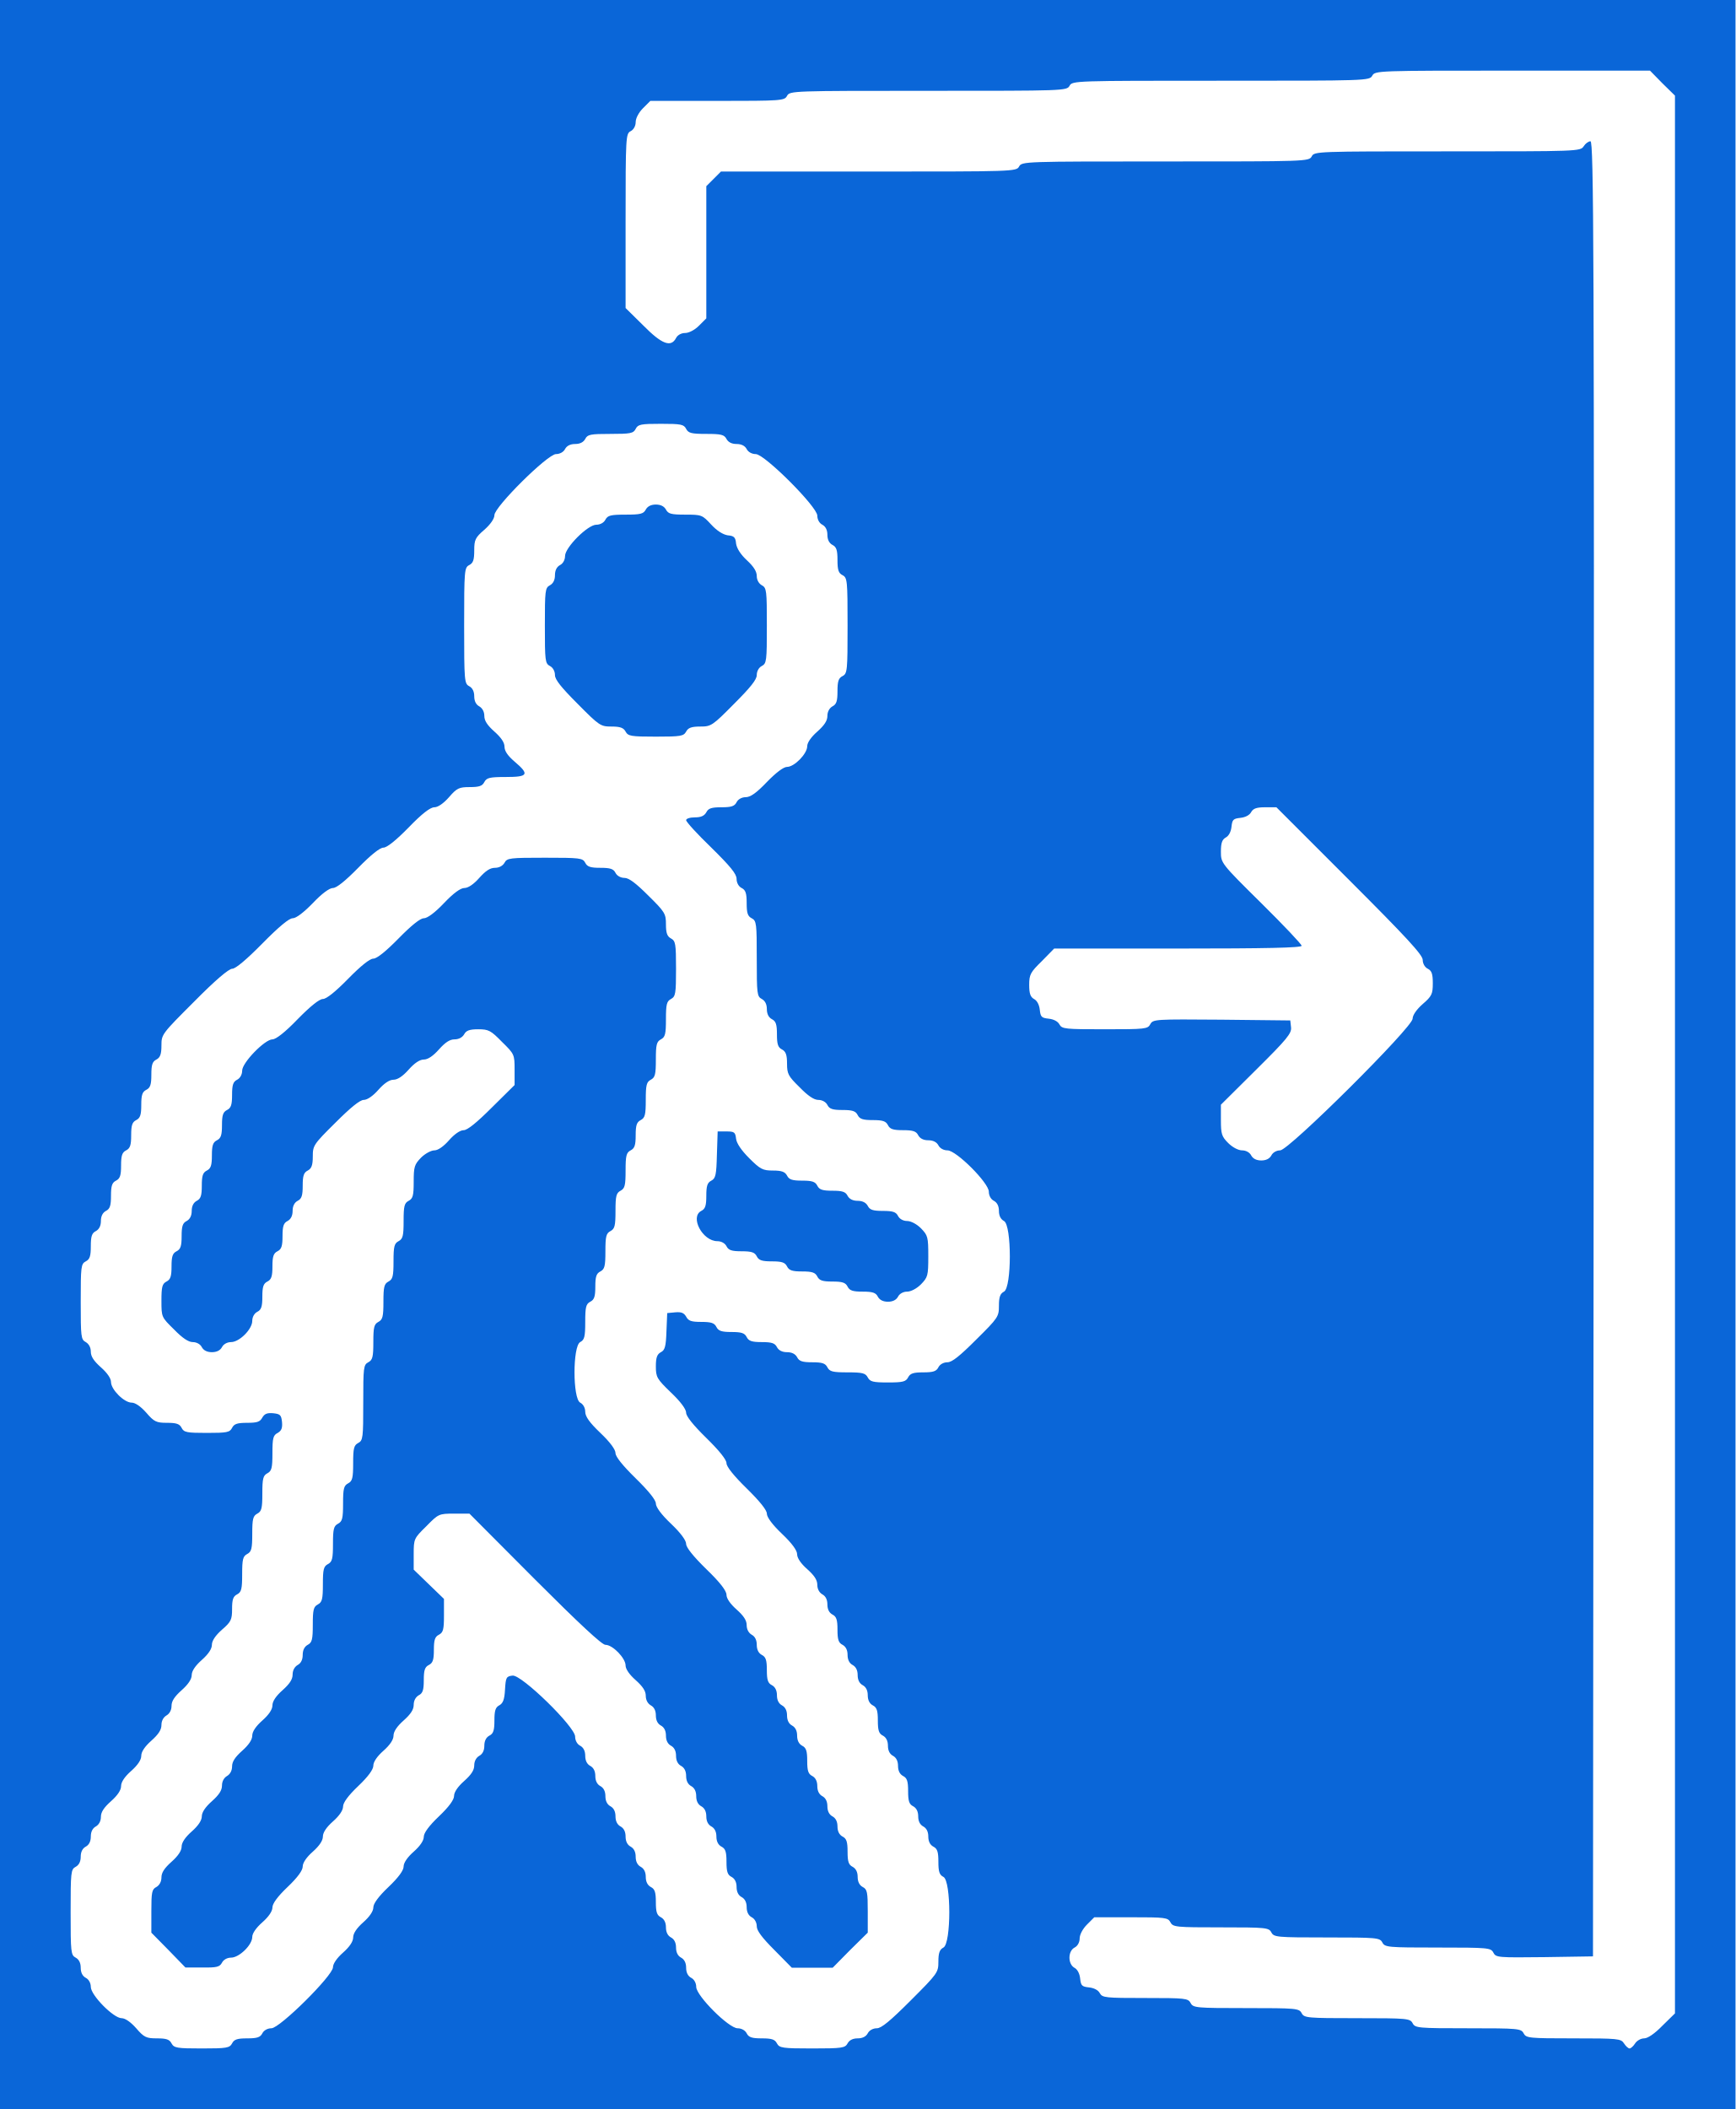
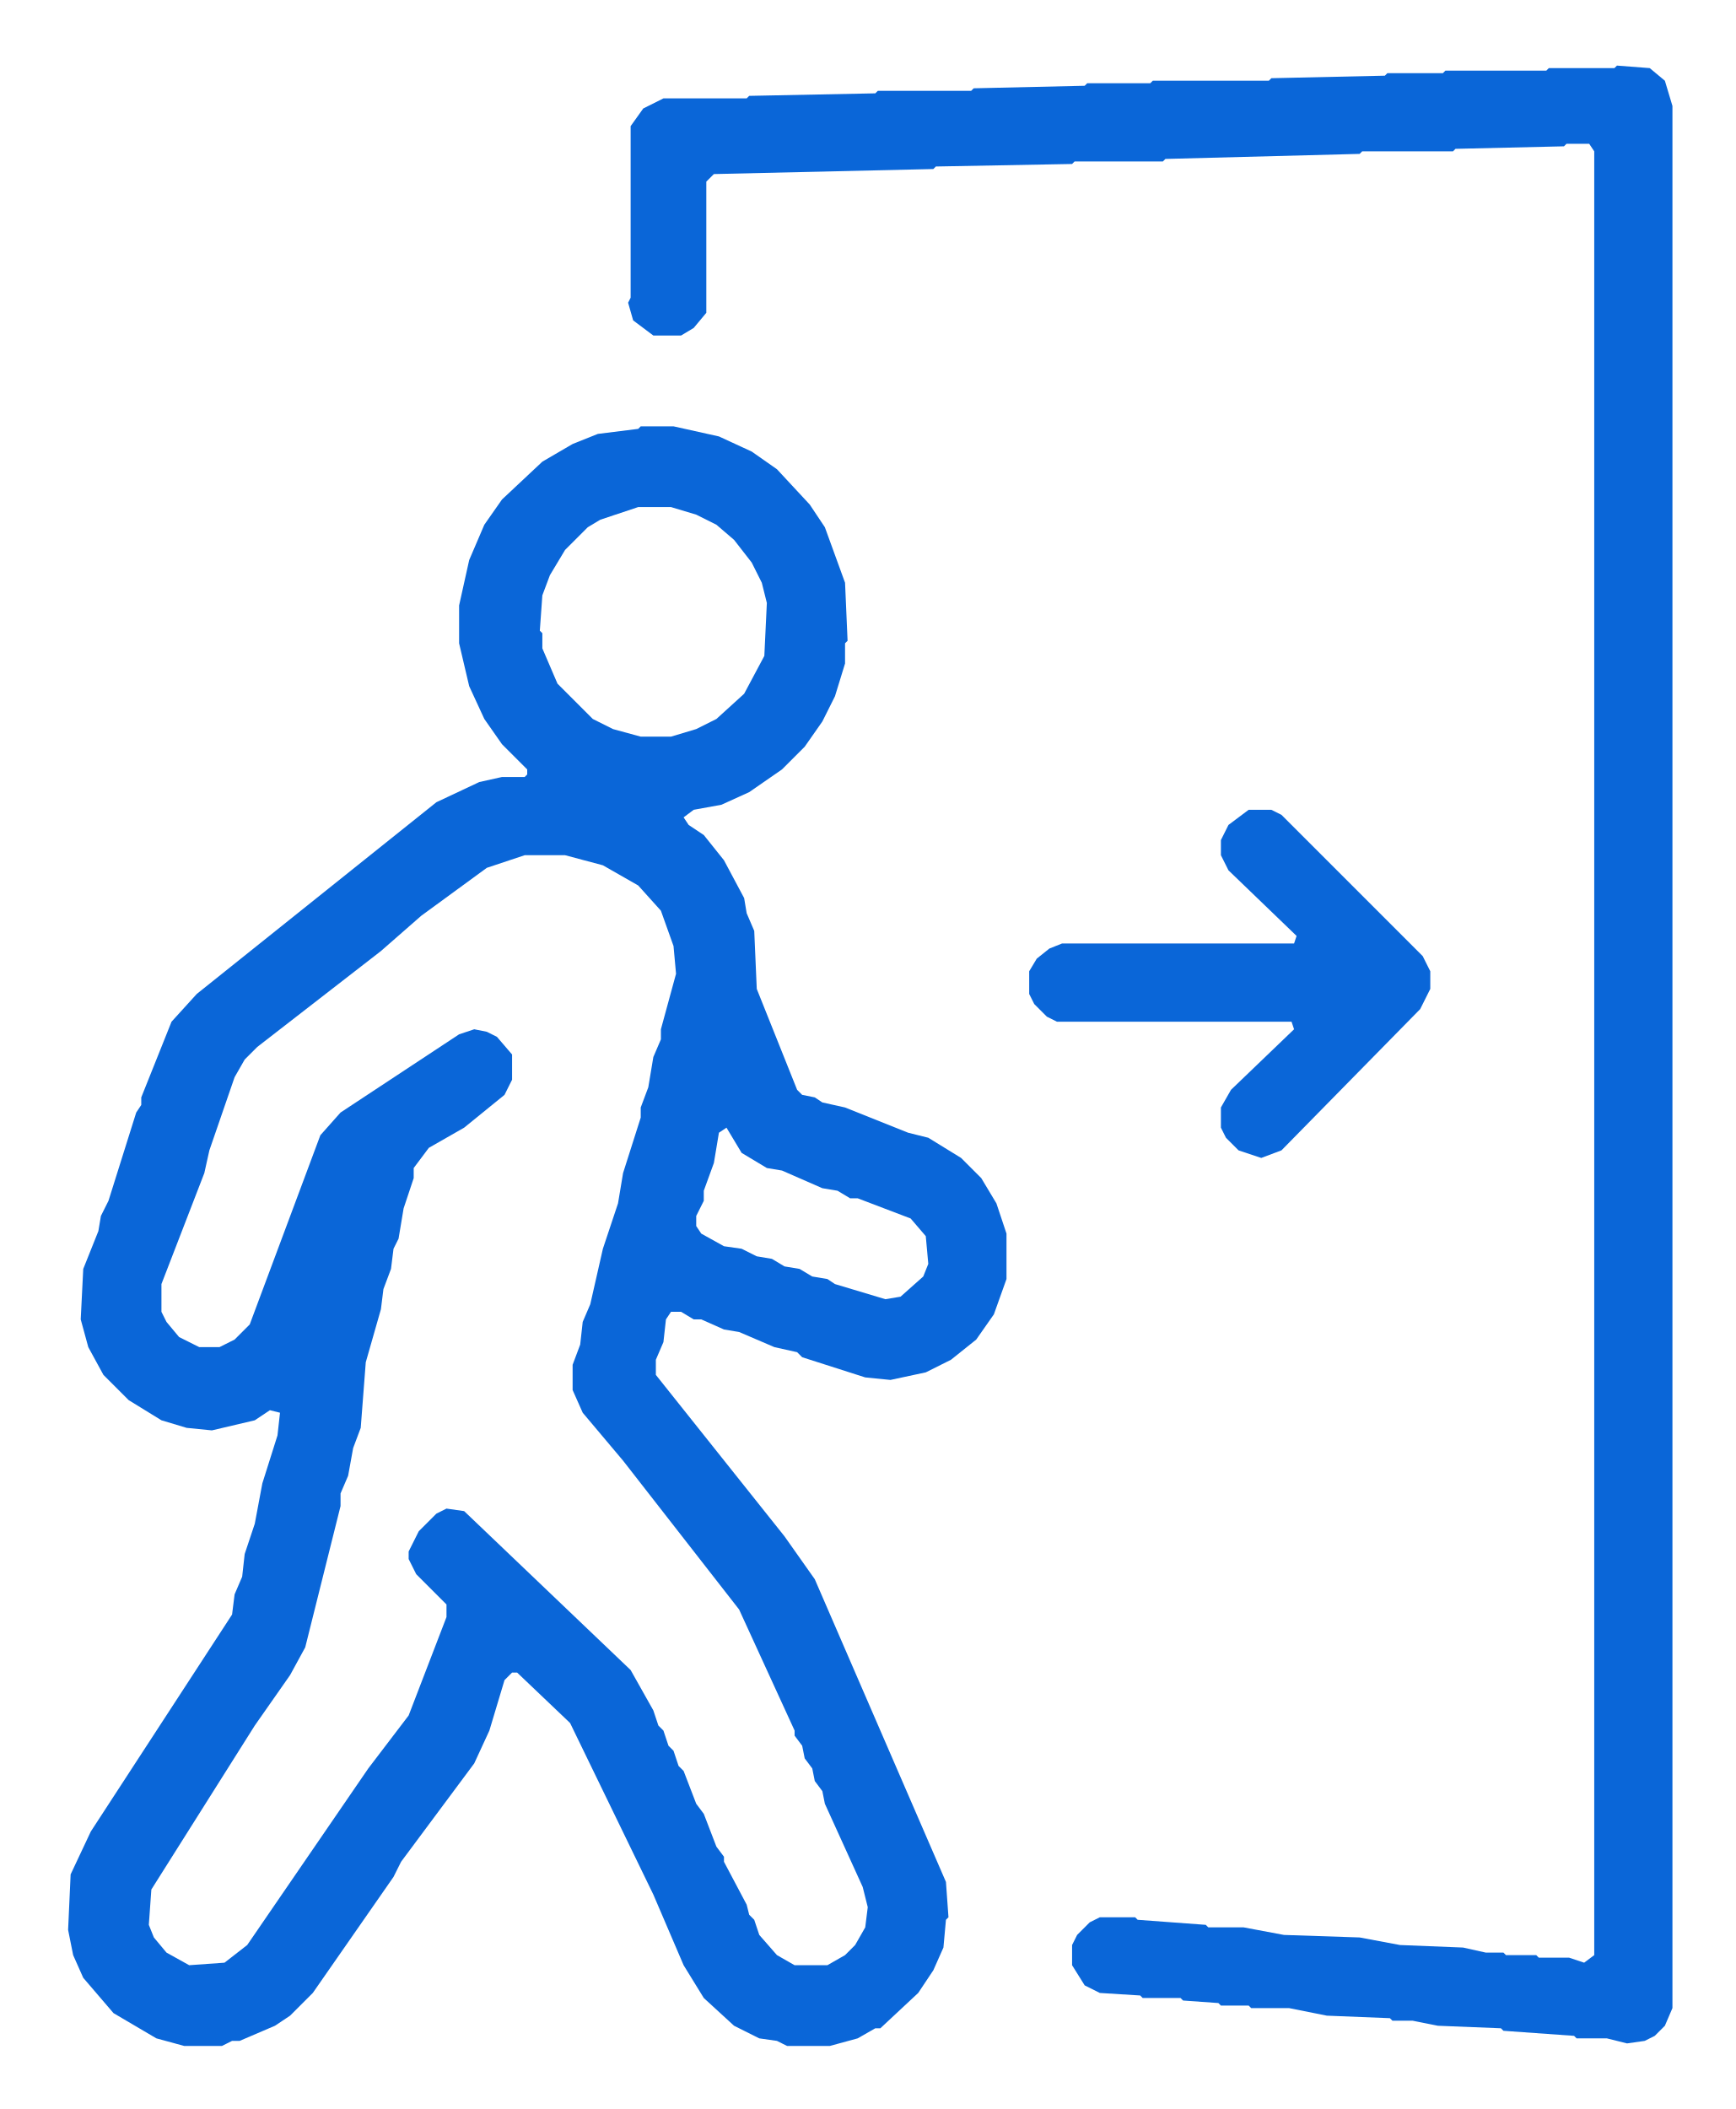
<svg xmlns="http://www.w3.org/2000/svg" viewBox="0 0 688 836">
-   <path fill="#0a66d8" fill-rule="evenodd" d="M0.0 418.0L0.0 0.0L344.0 0.0L688.0 0.0L688.0 418.0L688.0 836.0L344.0 836.0L0.0 836.0L0.0 418.0ZM92.0 810.0C92.8 808.4 94.1 808.0 98.0 808.0C101.9 808.0 103.2 807.6 104.0 806.0C104.6 804.8 106.1 804.0 107.6 804.0C110.9 804.0 132.0 783.1 132.0 779.8C132.0 778.4 133.6 776.1 136.0 774.0C138.6 771.7 140.0 769.6 140.0 768.0C140.0 766.4 141.4 764.3 144.0 762.0C146.5 759.8 148.0 757.6 148.0 756.1C148.0 754.6 150.0 751.8 154.0 748.0C158.0 744.2 160.0 741.4 160.0 739.9C160.0 738.4 161.5 736.2 164.0 734.0C166.5 731.8 168.0 729.6 168.0 728.1C168.0 726.6 170.0 723.8 174.0 720.0C178.0 716.2 180.0 713.4 180.0 711.9C180.0 710.4 181.5 708.2 184.0 706.0C186.8 703.5 188.0 701.7 188.0 699.8C188.0 698.1 188.8 696.7 190.0 696.0C191.3 695.3 192.0 693.9 192.0 692.0C192.0 690.1 192.7 688.7 194.0 688.0C195.6 687.2 196.0 685.9 196.0 682.0C196.0 678.1 196.4 676.8 197.9 676.0C199.4 675.2 200.0 673.7 200.2 669.7C200.5 664.9 200.7 664.5 203.2 664.2C206.8 663.8 228.0 684.5 228.0 688.4C228.0 689.9 228.8 691.4 230.0 692.0C231.3 692.7 232.0 694.1 232.0 696.0C232.0 697.9 232.7 699.3 234.0 700.0C235.3 700.7 236.0 702.1 236.0 704.0C236.0 705.9 236.7 707.3 238.0 708.0C239.3 708.7 240.0 710.1 240.0 712.0C240.0 713.9 240.7 715.3 242.0 716.0C243.3 716.7 244.0 718.1 244.0 720.0C244.0 721.9 244.7 723.3 246.0 724.0C247.3 724.7 248.0 726.1 248.0 728.0C248.0 729.9 248.7 731.3 250.0 732.0C251.3 732.7 252.0 734.1 252.0 736.0C252.0 737.9 252.7 739.3 254.0 740.0C255.3 740.7 256.0 742.1 256.0 744.0C256.0 745.9 256.7 747.3 258.0 748.0C259.6 748.8 260.0 750.1 260.0 754.0C260.0 757.9 260.4 759.2 262.0 760.0C263.3 760.7 264.0 762.1 264.0 764.0C264.0 765.9 264.7 767.3 266.0 768.0C267.3 768.7 268.0 770.1 268.0 772.0C268.0 773.9 268.7 775.3 270.0 776.0C271.3 776.7 272.0 778.1 272.0 780.0C272.0 781.9 272.7 783.3 274.0 784.0C275.2 784.6 276.0 786.1 276.0 787.6C276.0 791.1 288.9 804.0 292.4 804.0C293.9 804.0 295.4 804.8 296.0 806.0C296.8 807.6 298.1 808.0 302.0 808.0C305.9 808.0 307.2 808.4 308.0 810.0C309.0 811.8 310.1 812.0 322.0 812.0C333.9 812.0 335.0 811.8 336.0 810.0C336.7 808.7 338.1 808.0 340.0 808.0C341.9 808.0 343.3 807.3 344.0 806.0C344.6 804.8 346.1 804.0 347.6 804.0C349.4 804.0 352.9 801.1 361.0 793.0C371.7 782.3 372.0 781.9 372.0 777.6C372.0 774.1 372.5 772.8 374.0 772.0C377.1 770.4 377.1 745.6 374.0 744.0C372.4 743.2 372.0 741.9 372.0 738.0C372.0 734.1 371.6 732.8 370.0 732.0C368.7 731.3 368.0 729.9 368.0 728.0C368.0 726.1 367.3 724.7 366.0 724.0C364.7 723.3 364.0 721.9 364.0 720.0C364.0 718.1 363.3 716.7 362.0 716.0C360.4 715.2 360.0 713.9 360.0 710.0C360.0 706.1 359.6 704.8 358.0 704.0C356.7 703.3 356.0 701.9 356.0 700.0C356.0 698.1 355.3 696.7 354.0 696.0C352.7 695.3 352.0 693.9 352.0 692.0C352.0 690.1 351.3 688.7 350.0 688.0C348.4 687.2 348.0 685.9 348.0 682.0C348.0 678.1 347.6 676.8 346.0 676.0C344.7 675.3 344.0 673.9 344.0 672.0C344.0 670.1 343.3 668.7 342.0 668.0C340.7 667.3 340.0 665.9 340.0 664.0C340.0 662.1 339.3 660.7 338.0 660.0C336.7 659.3 336.0 657.9 336.0 656.0C336.0 654.1 335.3 652.7 334.0 652.0C332.4 651.2 332.0 649.9 332.0 646.0C332.0 642.1 331.6 640.8 330.0 640.0C328.7 639.3 328.0 637.9 328.0 636.0C328.0 634.1 327.3 632.7 326.0 632.0C324.8 631.3 324.0 629.9 324.0 628.2C324.0 626.3 322.8 624.5 320.0 622.0C317.5 619.8 316.0 617.6 316.0 616.1C316.0 614.6 314.0 611.8 310.0 608.0C306.2 604.4 304.0 601.4 304.0 600.0C304.0 598.6 301.2 595.1 296.0 590.0C290.9 585.0 288.0 581.4 288.0 580.0C288.0 578.6 285.1 575.0 280.0 570.0C274.8 564.9 272.0 561.4 272.0 560.0C272.0 558.6 269.8 555.6 266.0 552.0C260.4 546.6 260.0 545.9 260.0 541.6C260.0 538.1 260.5 536.8 262.0 536.0C263.6 535.2 264.0 533.7 264.2 527.7L264.5 520.5L267.7 520.2C270.1 520.0 271.1 520.4 272.0 521.9C272.9 523.6 274.0 524.0 278.0 524.0C281.9 524.0 283.2 524.4 284.0 526.0C284.8 527.6 286.1 528.0 290.0 528.0C293.9 528.0 295.2 528.4 296.0 530.0C296.8 531.6 298.1 532.0 302.0 532.0C305.9 532.0 307.2 532.4 308.0 534.0C308.7 535.3 310.1 536.0 312.0 536.0C313.9 536.0 315.3 536.7 316.0 538.0C316.8 539.6 318.1 540.0 322.0 540.0C325.9 540.0 327.2 540.4 328.0 542.0C328.9 543.7 330.1 544.0 336.0 544.0C341.9 544.0 343.1 544.3 344.0 546.0C344.9 547.7 346.1 548.0 352.0 548.0C357.9 548.0 359.1 547.7 360.0 546.0C360.8 544.4 362.1 544.0 366.0 544.0C369.9 544.0 371.2 543.6 372.0 542.0C372.6 540.8 374.1 540.0 375.6 540.0C377.4 540.0 380.5 537.5 387.0 531.0C395.7 522.4 396.0 521.9 396.0 517.6C396.0 514.1 396.5 512.8 398.0 512.0C401.1 510.4 401.1 485.6 398.0 484.0C396.7 483.3 396.0 481.9 396.0 480.0C396.0 478.1 395.3 476.7 394.0 476.0C392.8 475.4 392.0 473.9 392.0 472.4C392.0 468.9 379.1 456.0 375.6 456.0C374.1 456.0 372.6 455.2 372.0 454.0C371.3 452.7 369.9 452.0 368.0 452.0C366.1 452.0 364.7 451.3 364.0 450.0C363.2 448.4 361.9 448.0 358.0 448.0C354.1 448.0 352.8 447.6 352.0 446.0C351.2 444.4 349.9 444.0 346.0 444.0C342.1 444.0 340.8 443.6 340.0 442.0C339.2 440.4 337.9 440.0 334.0 440.0C330.1 440.0 328.8 439.6 328.0 438.0C327.4 436.8 325.9 436.0 324.4 436.0C322.7 436.0 320.3 434.4 317.0 431.0C312.5 426.6 312.0 425.7 312.0 421.6C312.0 418.1 311.5 416.8 310.0 416.0C308.4 415.2 308.0 413.9 308.0 410.0C308.0 406.1 307.6 404.8 306.0 404.0C304.7 403.3 304.0 401.9 304.0 400.0C304.0 398.1 303.3 396.7 302.0 396.0C300.1 395.0 300.0 393.9 300.0 380.0C300.0 366.1 299.9 365.0 298.0 364.0C296.4 363.2 296.0 361.9 296.0 358.0C296.0 354.1 295.6 352.8 294.0 352.0C292.8 351.4 292.0 349.9 292.0 348.4C292.0 346.4 289.5 343.4 282.0 336.0C276.5 330.7 272.0 325.8 272.0 325.1C272.0 324.5 273.5 324.0 275.5 324.0C277.9 324.0 279.2 323.4 280.0 322.0C280.8 320.4 282.1 320.0 286.0 320.0C289.9 320.0 291.2 319.6 292.0 318.0C292.6 316.8 294.1 316.0 295.6 316.0C297.5 316.0 299.9 314.3 304.0 310.0C307.6 306.3 310.6 304.0 312.0 304.0C314.9 304.0 320.0 298.8 320.0 295.8C320.0 294.4 321.5 292.2 324.0 290.0C326.8 287.5 328.0 285.7 328.0 283.8C328.0 282.1 328.8 280.7 330.0 280.0C331.6 279.2 332.0 277.9 332.0 274.0C332.0 270.1 332.4 268.8 334.0 268.0C335.9 267.0 336.0 265.9 336.0 248.0C336.0 230.1 335.9 229.0 334.0 228.0C332.4 227.2 332.0 225.9 332.0 222.0C332.0 218.1 331.6 216.8 330.0 216.0C328.7 215.3 328.0 213.9 328.0 212.0C328.0 210.1 327.3 208.7 326.0 208.0C324.8 207.4 324.0 205.9 324.0 204.4C324.0 200.9 303.1 180.0 299.6 180.0C298.1 180.0 296.6 179.2 296.0 178.0C295.3 176.7 293.9 176.0 292.0 176.0C290.1 176.0 288.7 175.3 288.0 174.0C287.1 172.3 285.9 172.0 280.0 172.0C274.1 172.0 272.9 171.7 272.0 170.0C271.1 168.2 269.9 168.0 262.0 168.0C254.1 168.0 252.9 168.2 252.0 170.0C251.1 171.8 249.9 172.0 242.0 172.0C234.1 172.0 232.9 172.2 232.0 174.0C231.3 175.3 229.9 176.0 228.0 176.0C226.1 176.0 224.7 176.7 224.0 178.0C223.4 179.2 221.9 180.0 220.4 180.0C217.1 180.0 196.0 200.9 196.0 204.2C196.0 205.6 194.4 207.9 192.0 210.0C188.4 213.1 188.0 214.0 188.0 218.2C188.0 221.9 187.6 223.2 186.0 224.0C184.1 225.0 184.0 226.1 184.0 248.0C184.0 269.9 184.1 271.0 186.0 272.0C187.3 272.7 188.0 274.1 188.0 276.0C188.0 277.9 188.7 279.3 190.0 280.0C191.2 280.7 192.0 282.1 192.0 283.8C192.0 285.7 193.2 287.5 196.0 290.0C198.6 292.3 200.0 294.3 200.0 296.0C200.0 297.7 201.3 299.6 204.0 301.9C210.0 307.0 209.4 308.0 200.5 308.0C194.1 308.0 192.9 308.3 192.0 310.0C191.2 311.6 189.9 312.0 186.2 312.0C182.0 312.0 181.1 312.4 178.0 316.0C175.8 318.5 173.6 320.0 172.2 320.0C170.6 320.0 167.3 322.5 162.0 328.0C157.0 333.1 153.4 336.0 152.0 336.0C150.6 336.0 147.0 338.9 142.0 344.0C136.9 349.2 133.4 352.0 132.0 352.0C130.6 352.0 127.6 354.2 124.0 358.0C120.4 361.7 117.4 364.0 116.0 364.0C114.6 364.0 110.5 367.4 104.0 374.0C97.8 380.3 93.4 384.0 92.1 384.0C90.7 384.0 85.3 388.6 77.0 397.0C64.2 409.8 64.0 410.0 64.0 414.4C64.0 417.9 63.5 419.2 62.0 420.0C60.4 420.8 60.0 422.1 60.0 426.0C60.0 429.9 59.6 431.2 58.0 432.0C56.4 432.8 56.0 434.1 56.0 438.0C56.0 441.9 55.6 443.2 54.0 444.0C52.4 444.8 52.0 446.1 52.0 450.0C52.0 453.9 51.6 455.2 50.0 456.0C48.4 456.8 48.0 458.1 48.0 462.0C48.0 465.9 47.6 467.2 46.0 468.0C44.4 468.8 44.0 470.1 44.0 474.0C44.0 477.9 43.6 479.2 42.0 480.0C40.7 480.7 40.0 482.1 40.0 484.0C40.0 485.9 39.3 487.3 38.0 488.0C36.4 488.8 36.0 490.1 36.0 494.0C36.0 497.9 35.6 499.2 34.0 500.0C32.1 501.0 32.0 502.1 32.0 516.0C32.0 529.9 32.1 531.0 34.0 532.0C35.2 532.7 36.0 534.1 36.0 535.8C36.0 537.7 37.2 539.5 40.0 542.0C42.5 544.2 44.0 546.4 44.0 547.8C44.0 550.8 49.2 556.0 52.2 556.0C53.6 556.0 55.8 557.5 58.0 560.0C61.1 563.6 62.0 564.0 66.2 564.0C69.9 564.0 71.2 564.4 72.0 566.0C72.9 567.8 74.1 568.0 82.0 568.0C89.9 568.0 91.1 567.8 92.0 566.0C92.8 564.4 94.1 564.0 98.0 564.0C102.0 564.0 103.1 563.6 104.0 561.9C104.9 560.4 105.9 560.0 108.3 560.2C111.1 560.5 111.5 560.9 111.8 563.7C112.0 566.1 111.6 567.1 110.1 568.0C108.3 568.9 108.0 570.0 108.0 576.0C108.0 581.9 107.7 583.1 106.0 584.0C104.3 584.9 104.0 586.1 104.0 592.0C104.0 597.9 103.7 599.1 102.0 600.0C100.3 600.9 100.0 602.1 100.0 608.0C100.0 613.9 99.7 615.1 98.0 616.0C96.3 616.9 96.0 618.1 96.0 624.0C96.0 629.9 95.7 631.1 94.0 632.0C92.4 632.8 92.0 634.1 92.0 637.8C92.0 642.0 91.6 642.9 88.0 646.0C85.4 648.3 84.0 650.4 84.0 652.0C84.0 653.6 82.6 655.7 80.0 658.0C77.4 660.3 76.0 662.4 76.0 664.0C76.0 665.6 74.6 667.7 72.0 670.0C69.2 672.5 68.0 674.3 68.0 676.2C68.0 677.9 67.2 679.3 66.0 680.0C64.8 680.7 64.0 682.1 64.0 683.8C64.0 685.7 62.8 687.5 60.0 690.0C57.4 692.3 56.0 694.4 56.0 696.0C56.0 697.6 54.6 699.7 52.0 702.0C49.4 704.3 48.0 706.4 48.0 708.0C48.0 709.6 46.6 711.7 44.0 714.0C41.2 716.5 40.0 718.3 40.0 720.2C40.0 721.9 39.2 723.3 38.0 724.0C36.7 724.7 36.0 726.1 36.0 728.0C36.0 729.9 35.3 731.3 34.0 732.0C32.7 732.7 32.0 734.1 32.0 736.0C32.0 737.9 31.3 739.3 30.0 740.0C28.1 741.0 28.0 742.1 28.0 758.0C28.0 773.9 28.1 775.0 30.0 776.0C31.3 776.7 32.0 778.1 32.0 780.0C32.0 781.9 32.7 783.3 34.0 784.0C35.2 784.6 36.0 786.1 36.0 787.6C36.0 790.9 45.0 800.0 48.2 800.0C49.6 800.0 51.8 801.5 54.0 804.0C57.1 807.6 58.0 808.0 62.2 808.0C65.9 808.0 67.2 808.4 68.0 810.0C69.0 811.8 70.1 812.0 80.0 812.0C89.9 812.0 91.0 811.8 92.0 810.0ZM648.2 810.0C648.9 808.9 650.5 808.0 651.8 808.0C653.2 808.0 656.0 806.1 659.0 803.0L664.0 798.1L664.0 418.0L664.0 37.9L659.0 33.0L654.1 28.0L599.6 28.0C546.1 28.0 545.1 28.0 544.0 30.0C542.9 32.0 541.9 32.0 484.0 32.0C426.1 32.0 425.1 32.0 424.0 34.0C422.9 36.0 421.9 36.0 368.0 36.0C314.1 36.0 313.1 36.0 312.0 38.0C311.0 39.9 309.9 40.0 284.4 40.0L257.8 40.0L254.9 42.9C253.2 44.6 252.0 46.9 252.0 48.4C252.0 49.9 251.2 51.4 250.0 52.0C248.1 53.0 248.0 54.1 248.0 87.6L248.0 122.1L255.0 129.0C262.4 136.5 266.0 137.8 268.0 134.0C268.6 132.8 270.1 132.0 271.6 132.0C273.1 132.0 275.4 130.8 277.1 129.1L280.0 126.2L280.0 100.0L280.0 73.8L282.9 70.9L285.8 68.0L344.4 68.0C401.9 68.0 402.9 68.0 404.0 66.0C405.1 64.0 406.1 64.0 462.0 64.0C517.9 64.0 518.9 64.0 520.0 62.0C521.0 60.0 522.1 60.0 573.8 60.0C625.4 60.0 626.5 60.0 627.8 58.0C628.5 56.9 629.7 56.0 630.5 56.0C631.8 56.0 632.0 97.3 631.8 415.8L631.5 775.5L612.3 775.8C593.9 776.0 593.0 776.0 592.0 774.0C591.0 772.1 590.0 772.0 570.0 772.0C550.1 772.0 549.0 771.9 548.0 770.0C547.0 768.1 545.9 768.0 526.0 768.0C506.1 768.0 505.0 767.9 504.0 766.0C503.0 764.1 501.9 764.0 484.0 764.0C466.1 764.0 465.0 763.9 464.0 762.0C463.0 760.1 461.9 760.0 448.4 760.0L433.8 760.0L430.9 762.9C429.2 764.6 428.0 766.9 428.0 768.4C428.0 769.9 427.2 771.4 426.0 772.0C423.3 773.4 423.3 778.5 425.9 780.0C427.1 780.6 428.0 782.3 428.2 784.3C428.5 787.1 428.9 787.5 431.7 787.8C433.7 788.0 435.4 788.9 436.0 790.1C437.0 791.9 438.3 792.0 454.0 792.0C469.9 792.0 471.0 792.1 472.0 794.0C473.0 795.9 474.1 796.0 494.0 796.0C513.9 796.0 515.0 796.1 516.0 798.0C517.0 799.9 518.1 800.0 538.0 800.0C557.9 800.0 559.0 800.1 560.0 802.0C561.0 803.9 562.1 804.0 582.0 804.0C601.9 804.0 603.0 804.1 604.0 806.0C605.0 807.9 606.1 808.0 623.8 808.0C641.4 808.0 642.6 808.1 643.8 810.0C644.5 811.1 645.5 812.0 646.0 812.0C646.5 812.0 647.5 811.1 648.2 810.0ZM66.8 773.0L60.0 766.1L60.0 757.6C60.0 750.1 60.2 748.9 62.0 748.0C63.2 747.3 64.0 745.9 64.0 744.2C64.0 742.3 65.2 740.5 68.0 738.0C70.6 735.7 72.0 733.6 72.0 732.0C72.0 730.4 73.4 728.3 76.0 726.0C78.6 723.7 80.0 721.6 80.0 720.0C80.0 718.4 81.4 716.3 84.0 714.0C86.8 711.5 88.0 709.7 88.0 707.8C88.0 706.1 88.8 704.7 90.0 704.0C91.2 703.3 92.0 701.9 92.0 700.2C92.0 698.3 93.2 696.5 96.0 694.0C98.6 691.7 100.0 689.6 100.0 688.0C100.0 686.4 101.4 684.3 104.0 682.0C106.6 679.7 108.0 677.6 108.0 676.0C108.0 674.4 109.4 672.3 112.0 670.0C114.8 667.5 116.0 665.7 116.0 663.8C116.0 662.1 116.8 660.7 118.0 660.0C119.3 659.3 120.0 657.9 120.0 656.0C120.0 654.1 120.7 652.7 122.0 652.0C123.7 651.1 124.0 649.9 124.0 644.0C124.0 638.1 124.3 636.9 126.0 636.0C127.7 635.1 128.0 633.9 128.0 628.0C128.0 622.1 128.3 620.9 130.0 620.0C131.7 619.1 132.0 617.9 132.0 612.0C132.0 606.1 132.3 604.9 134.0 604.0C135.7 603.1 136.0 601.9 136.0 596.0C136.0 590.1 136.3 588.9 138.0 588.0C139.7 587.1 140.0 585.9 140.0 580.0C140.0 574.1 140.3 572.9 142.0 572.0C143.9 571.0 144.0 569.9 144.0 556.0C144.0 542.1 144.1 541.0 146.0 540.0C147.7 539.1 148.0 537.9 148.0 532.0C148.0 526.1 148.3 524.9 150.0 524.0C151.7 523.1 152.0 521.9 152.0 516.0C152.0 510.1 152.3 508.9 154.0 508.0C155.7 507.1 156.0 505.9 156.0 500.0C156.0 494.1 156.3 492.9 158.0 492.0C159.7 491.1 160.0 489.9 160.0 484.0C160.0 478.1 160.3 476.9 162.0 476.0C163.7 475.1 164.0 473.9 164.0 468.4C164.0 462.5 164.3 461.6 166.9 458.9C168.5 457.3 170.9 456.0 172.2 456.0C173.6 456.0 175.8 454.5 178.0 452.0C180.1 449.6 182.4 448.0 183.8 448.0C185.3 448.0 189.0 445.0 195.0 439.0L204.0 430.1L204.0 424.0C204.0 418.0 203.9 417.8 199.0 413.0C194.6 408.5 193.7 408.0 189.6 408.0C186.1 408.0 184.8 408.5 184.0 410.0C183.3 411.2 181.9 412.0 180.2 412.0C178.3 412.0 176.5 413.2 174.0 416.0C171.7 418.6 169.6 420.0 168.0 420.0C166.4 420.0 164.3 421.4 162.0 424.0C159.7 426.6 157.6 428.0 156.0 428.0C154.4 428.0 152.3 429.4 150.0 432.0C147.9 434.4 145.6 436.0 144.2 436.0C142.7 436.0 139.0 439.0 133.0 445.0C124.3 453.6 124.0 454.1 124.0 458.4C124.0 461.9 123.5 463.2 122.0 464.0C120.4 464.8 120.0 466.1 120.0 470.0C120.0 473.9 119.6 475.2 118.0 476.0C116.7 476.7 116.0 478.1 116.0 480.0C116.0 481.9 115.3 483.3 114.0 484.0C112.4 484.8 112.0 486.1 112.0 490.0C112.0 493.9 111.6 495.2 110.0 496.0C108.4 496.8 108.0 498.1 108.0 502.0C108.0 505.9 107.6 507.2 106.0 508.0C104.4 508.8 104.0 510.1 104.0 514.0C104.0 517.9 103.6 519.2 102.0 520.0C100.8 520.6 100.0 522.1 100.0 523.6C100.0 526.9 94.9 532.0 91.6 532.0C90.1 532.0 88.6 532.8 88.0 534.0C87.3 535.3 85.9 536.0 84.0 536.0C82.1 536.0 80.7 535.3 80.0 534.0C79.4 532.8 77.9 532.0 76.4 532.0C74.7 532.0 72.3 530.4 69.0 527.0C64.0 522.1 64.0 522.1 64.0 515.6C64.0 510.1 64.3 508.9 66.0 508.0C67.6 507.2 68.0 505.9 68.0 502.0C68.0 498.1 68.4 496.8 70.0 496.0C71.6 495.2 72.0 493.9 72.0 490.0C72.0 486.1 72.4 484.8 74.0 484.0C75.3 483.3 76.0 481.9 76.0 480.0C76.0 478.1 76.7 476.7 78.0 476.0C79.6 475.2 80.0 473.9 80.0 470.0C80.0 466.1 80.4 464.8 82.0 464.0C83.6 463.2 84.0 461.9 84.0 458.0C84.0 454.1 84.4 452.8 86.0 452.0C87.6 451.2 88.0 449.9 88.0 446.0C88.0 442.1 88.4 440.8 90.0 440.0C91.6 439.2 92.0 437.9 92.0 434.0C92.0 430.1 92.4 428.8 94.0 428.0C95.2 427.4 96.0 425.9 96.0 424.4C96.0 421.2 105.0 412.0 108.0 412.0C109.4 412.0 113.1 409.1 118.0 404.0C123.0 398.9 126.6 396.0 128.0 396.0C129.4 396.0 133.0 393.1 138.0 388.0C143.0 382.9 146.6 380.0 148.0 380.0C149.4 380.0 153.0 377.1 158.0 372.0C163.1 366.8 166.6 364.0 168.0 364.0C169.4 364.0 172.4 361.8 176.0 358.0C179.8 354.0 182.6 352.0 184.1 352.0C185.6 352.0 187.8 350.5 190.0 348.0C192.5 345.2 194.3 344.0 196.2 344.0C197.9 344.0 199.3 343.2 200.0 342.0C201.0 340.1 202.1 340.0 216.0 340.0C229.9 340.0 231.0 340.1 232.0 342.0C232.8 343.6 234.1 344.0 238.0 344.0C241.9 344.0 243.2 344.4 244.0 346.0C244.6 347.2 246.1 348.0 247.6 348.0C249.3 348.0 252.1 350.1 257.0 355.0C263.6 361.5 264.0 362.2 264.0 366.4C264.0 369.9 264.5 371.2 266.0 372.0C267.8 373.0 268.0 374.1 268.0 384.0C268.0 393.9 267.8 395.0 266.0 396.0C264.3 396.9 264.0 398.1 264.0 404.0C264.0 409.9 263.7 411.1 262.0 412.0C260.3 412.9 260.0 414.1 260.0 420.0C260.0 425.9 259.7 427.1 258.0 428.0C256.3 428.9 256.0 430.1 256.0 436.0C256.0 441.9 255.7 443.1 254.0 444.0C252.4 444.8 252.0 446.1 252.0 450.0C252.0 453.9 251.6 455.2 250.0 456.0C248.3 456.9 248.0 458.1 248.0 464.0C248.0 469.9 247.7 471.1 246.0 472.0C244.3 472.9 244.0 474.1 244.0 480.0C244.0 485.9 243.7 487.1 242.0 488.0C240.3 488.9 240.0 490.1 240.0 496.0C240.0 501.9 239.7 503.1 238.0 504.0C236.4 504.8 236.0 506.1 236.0 510.0C236.0 513.9 235.6 515.2 234.0 516.0C232.3 516.9 232.0 518.1 232.0 524.0C232.0 529.9 231.7 531.1 230.0 532.0C227.0 533.6 227.0 554.4 230.0 556.0C231.2 556.6 232.0 558.1 232.0 559.6C232.0 561.5 233.7 563.9 238.0 568.0C241.8 571.6 244.0 574.6 244.0 576.0C244.0 577.4 246.8 580.9 252.0 586.0C257.2 591.1 260.0 594.6 260.0 596.0C260.0 597.4 262.2 600.4 266.0 604.0C269.8 607.6 272.0 610.6 272.0 612.0C272.0 613.4 274.8 616.9 280.0 622.0C285.5 627.3 288.0 630.6 288.0 632.2C288.0 633.6 289.5 635.8 292.0 638.0C294.8 640.5 296.0 642.3 296.0 644.2C296.0 645.9 296.8 647.3 298.0 648.0C299.3 648.7 300.0 650.1 300.0 652.0C300.0 653.9 300.7 655.3 302.0 656.0C303.6 656.8 304.0 658.1 304.0 662.0C304.0 665.9 304.4 667.2 306.0 668.0C307.3 668.7 308.0 670.1 308.0 672.0C308.0 673.9 308.7 675.3 310.0 676.0C311.3 676.7 312.0 678.1 312.0 680.0C312.0 681.9 312.7 683.3 314.0 684.0C315.3 684.7 316.0 686.1 316.0 688.0C316.0 689.9 316.7 691.3 318.0 692.0C319.6 692.8 320.0 694.1 320.0 698.0C320.0 701.9 320.4 703.2 322.0 704.0C323.3 704.7 324.0 706.1 324.0 708.0C324.0 709.9 324.7 711.3 326.0 712.0C327.3 712.7 328.0 714.1 328.0 716.0C328.0 717.9 328.7 719.3 330.0 720.0C331.3 720.7 332.0 722.1 332.0 724.0C332.0 725.9 332.7 727.3 334.0 728.0C335.6 728.8 336.0 730.1 336.0 734.0C336.0 737.9 336.4 739.2 338.0 740.0C339.3 740.7 340.0 742.1 340.0 744.0C340.0 745.9 340.7 747.3 342.0 748.0C343.8 748.9 344.0 750.1 344.0 757.6L344.0 766.1L337.0 773.0L330.1 780.0L322.0 780.0L313.9 780.0L307.0 773.0C302.1 768.1 300.0 765.3 300.0 763.6C300.0 762.1 299.2 760.6 298.0 760.0C296.7 759.3 296.0 757.9 296.0 756.0C296.0 754.1 295.3 752.7 294.0 752.0C292.7 751.3 292.0 749.9 292.0 748.0C292.0 746.1 291.3 744.7 290.0 744.0C288.4 743.2 288.0 741.9 288.0 738.0C288.0 734.1 287.6 732.8 286.0 732.0C284.7 731.3 284.0 729.9 284.0 728.0C284.0 726.1 283.3 724.7 282.0 724.0C280.7 723.3 280.0 721.9 280.0 720.0C280.0 718.1 279.3 716.7 278.0 716.0C276.7 715.3 276.0 713.9 276.0 712.0C276.0 710.1 275.3 708.7 274.0 708.0C272.7 707.3 272.0 705.9 272.0 704.0C272.0 702.1 271.3 700.7 270.0 700.0C268.7 699.3 268.0 697.9 268.0 696.0C268.0 694.1 267.3 692.7 266.0 692.0C264.7 691.3 264.0 689.9 264.0 688.0C264.0 686.1 263.3 684.7 262.0 684.0C260.7 683.3 260.0 681.9 260.0 680.0C260.0 678.1 259.3 676.7 258.0 676.0C256.8 675.3 256.0 673.9 256.0 672.2C256.0 670.3 254.8 668.5 252.0 666.0C249.5 663.8 248.0 661.6 248.0 660.2C248.0 657.3 242.9 652.0 240.0 652.0C238.6 652.0 229.5 643.5 212.0 626.0L186.1 600.0L180.0 600.0C174.0 600.0 173.8 600.1 169.0 605.0C164.1 609.8 164.0 610.0 164.0 616.1L164.0 622.2L170.0 628.0L176.0 633.8L176.0 640.4C176.0 645.9 175.7 647.1 174.0 648.0C172.4 648.8 172.0 650.1 172.0 654.0C172.0 657.9 171.6 659.2 170.0 660.0C168.4 660.8 168.0 662.1 168.0 666.0C168.0 669.9 167.6 671.2 166.0 672.0C164.8 672.7 164.0 674.1 164.0 675.8C164.0 677.7 162.8 679.5 160.0 682.0C157.4 684.3 156.0 686.4 156.0 688.0C156.0 689.6 154.6 691.7 152.0 694.0C149.5 696.2 148.0 698.4 148.0 699.9C148.0 701.4 146.0 704.2 142.0 708.0C138.0 711.8 136.0 714.6 136.0 716.1C136.0 717.6 134.5 719.8 132.0 722.0C129.4 724.3 128.0 726.4 128.0 728.0C128.0 729.6 126.6 731.7 124.0 734.0C121.5 736.2 120.0 738.4 120.0 739.9C120.0 741.4 118.0 744.2 114.0 748.0C110.0 751.8 108.0 754.6 108.0 756.1C108.0 757.6 106.5 759.8 104.0 762.0C101.5 764.2 100.0 766.4 100.0 767.8C100.0 771.0 94.8 776.0 91.6 776.0C90.1 776.0 88.6 776.8 88.0 778.0C87.1 779.7 85.9 780.0 80.2 779.9L73.5 779.9L66.8 773.0ZM348.0 514.0C347.2 512.4 345.9 512.0 342.0 512.0C338.1 512.0 336.8 511.6 336.0 510.0C335.2 508.4 333.9 508.0 330.0 508.0C326.1 508.0 324.8 507.6 324.0 506.0C323.2 504.4 321.9 504.0 318.0 504.0C314.1 504.0 312.8 503.6 312.0 502.0C311.2 500.4 309.9 500.0 306.0 500.0C302.1 500.0 300.8 499.6 300.0 498.0C299.2 496.4 297.9 496.0 294.0 496.0C290.1 496.0 288.8 495.6 288.0 494.0C287.4 492.8 285.9 492.0 284.4 492.0C278.5 492.0 273.4 482.4 278.0 480.0C279.6 479.2 280.0 477.9 280.0 474.0C280.0 470.1 280.4 468.8 282.0 468.0C283.7 467.1 284.0 465.7 284.2 457.7L284.5 448.5L288.0 448.5C291.1 448.5 291.5 448.8 291.8 451.4C292.0 453.2 293.9 456.0 297.0 459.1C301.4 463.5 302.4 464.0 306.4 464.0C309.9 464.0 311.2 464.5 312.0 466.0C312.8 467.6 314.1 468.0 318.0 468.0C321.9 468.0 323.2 468.4 324.0 470.0C324.8 471.6 326.1 472.0 330.0 472.0C333.9 472.0 335.2 472.4 336.0 474.0C336.7 475.3 338.1 476.0 340.0 476.0C341.9 476.0 343.3 476.7 344.0 478.0C344.8 479.6 346.1 480.0 350.0 480.0C353.9 480.0 355.2 480.4 356.0 482.0C356.6 483.2 358.1 484.0 359.6 484.0C361.1 484.0 363.4 485.2 365.1 486.9C367.8 489.7 368.0 490.3 368.0 498.0C368.0 505.7 367.8 506.3 365.1 509.1C363.4 510.8 361.1 512.0 359.6 512.0C358.1 512.0 356.6 512.8 356.0 514.0C355.3 515.3 353.9 516.0 352.0 516.0C350.1 516.0 348.7 515.3 348.0 514.0ZM504.0 458.0C504.6 456.8 506.1 456.0 507.5 456.0C510.9 456.0 560.0 407.2 560.0 403.8C560.0 402.4 561.6 400.1 564.0 398.0C567.6 394.9 568.0 394.0 568.0 389.8C568.0 386.1 567.6 384.8 566.0 384.0C564.8 383.4 564.0 381.9 564.0 380.5C564.0 378.5 557.4 371.4 535.0 349.0L506.0 320.0L501.5 320.0C498.1 320.0 496.8 320.5 496.0 321.9C495.4 323.1 493.7 324.0 491.7 324.2C488.9 324.5 488.5 324.9 488.2 327.7C488.0 329.7 487.1 331.4 485.9 332.0C484.5 332.8 484.0 334.1 484.0 337.6C484.0 342.1 484.0 342.2 500.0 358.0C508.8 366.7 516.0 374.3 516.0 374.9C516.0 375.7 501.9 376.0 467.0 376.0L417.9 376.0L413.0 381.0C408.5 385.4 408.0 386.3 408.0 390.4C408.0 393.9 408.5 395.2 409.9 396.0C411.1 396.6 412.0 398.3 412.2 400.3C412.5 403.1 412.9 403.5 415.7 403.8C417.7 404.0 419.4 404.9 420.0 406.1C421.0 407.9 422.3 408.0 438.0 408.0C454.0 408.0 455.0 407.9 456.0 406.0C457.1 404.0 457.9 404.0 484.3 404.2L511.5 404.5L511.8 407.2C512.1 409.6 510.2 411.9 498.1 423.9L484.0 437.9L484.0 444.0C484.0 449.5 484.3 450.5 486.9 453.1C488.6 454.8 490.9 456.0 492.4 456.0C493.9 456.0 495.4 456.8 496.0 458.0C496.7 459.3 498.1 460.0 500.0 460.0C501.9 460.0 503.3 459.3 504.0 458.0ZM248.0 290.0C247.2 288.5 245.9 288.0 242.4 288.0C238.1 288.0 237.6 287.7 229.0 279.0C222.5 272.5 220.0 269.4 220.0 267.6C220.0 266.1 219.2 264.6 218.0 264.0C216.1 263.0 216.0 261.9 216.0 248.0C216.0 234.1 216.1 233.0 218.0 232.0C219.3 231.3 220.0 229.9 220.0 228.0C220.0 226.1 220.7 224.7 222.0 224.0C223.2 223.4 224.0 221.9 224.0 220.4C224.0 217.0 233.0 208.0 236.4 208.0C237.9 208.0 239.4 207.2 240.0 206.0C240.9 204.3 242.1 204.0 248.0 204.0C253.9 204.0 255.1 203.7 256.0 202.0C256.7 200.7 258.1 200.0 260.0 200.0C261.9 200.0 263.3 200.7 264.0 202.0C264.9 203.7 266.1 204.0 271.7 204.0C278.1 204.0 278.4 204.1 281.9 207.9C284.2 210.4 286.6 211.9 288.5 212.2C291.0 212.4 291.6 213.0 291.8 215.5C292.1 217.4 293.6 219.8 296.1 222.1C298.7 224.5 300.0 226.5 300.0 228.3C300.0 229.9 300.8 231.3 302.0 232.0C303.9 233.0 304.0 234.1 304.0 248.0C304.0 261.9 303.9 263.0 302.0 264.0C300.8 264.6 300.0 266.1 300.0 267.6C300.0 269.4 297.5 272.5 291.0 279.0C282.4 287.7 281.9 288.0 277.6 288.0C274.1 288.0 272.8 288.5 272.0 290.0C271.0 291.8 269.9 292.0 260.0 292.0C250.1 292.0 249.0 291.8 248.0 290.0Z" />
+   <path fill="#0a66d8" fill-rule="evenodd" d="M495 321L487 327L484 333L484 339L487 345L514 371L513 374L421 374L416 376L411 380L408 385L408 394L410 398L415 403L419 405L512 405L513 408L488 432L484 439L484 447L486 451L491 456L500 459L508 456L563 400L567 392L567 385L564 379L508 323L504 321ZM285 173L267 169L254 169L253 170L237 172L227 176L215 183L199 198L192 208L186 222L182 240L182 255L186 272L192 285L199 295L209 305L209 307L208 308L199 308L190 310L173 318L78 394L68 405L56 435L56 438L54 441L43 476L40 482L39 488L33 503L32 523L35 534L41 545L51 555L64 563L74 566L84 567L101 563L107 559L111 560L110 569L104 588L101 604L97 616L96 625L93 632L92 640L36 726L28 743L27 765L29 775L33 784L45 798L62 808L73 811L88 811L92 809L95 809L109 803L115 799L124 790L156 744L159 738L188 699L194 686L200 666L203 663L205 663L226 683L259 751L271 779L279 792L291 803L301 808L308 809L312 811L329 811L340 808L347 804L349 804L364 790L370 781L374 772L375 761L376 760L375 746L323 626L311 609L260 545L260 539L263 532L264 523L266 520L270 520L275 523L278 523L287 527L293 528L307 534L316 536L318 538L343 546L353 547L367 544L377 539L387 531L394 521L399 507L399 489L395 477L389 467L381 459L368 451L360 449L335 439L326 437L323 435L318 434L316 432L300 392L299 369L296 362L295 356L287 341L279 331L273 327L271 324L275 321L286 319L297 314L310 305L319 296L326 286L331 276L335 263L335 255L336 254L335 231L327 209L321 200L308 186L298 179ZM285 449L288 447L294 457L304 463L310 464L326 471L332 472L337 475L340 475L361 483L367 490L368 501L366 506L357 514L351 515L331 509L328 507L322 506L317 503L311 502L306 499L300 498L294 495L287 494L278 489L276 486L276 482L279 476L279 472L283 461ZM239 343L253 351L262 361L267 375L268 386L262 408L262 412L259 419L257 431L254 439L254 443L247 465L245 477L239 495L234 517L231 524L230 533L227 541L227 551L231 560L247 579L293 638L315 686L315 688L318 692L319 697L322 701L323 706L326 710L327 715L342 748L344 756L343 764L339 771L335 775L328 779L315 779L308 775L301 767L299 761L297 759L296 755L287 738L287 736L284 732L279 719L276 715L271 702L269 700L267 694L265 692L263 686L261 684L259 678L250 662L184 599L177 598L173 600L166 607L162 615L162 618L165 624L177 636L177 641L162 680L146 701L98 771L89 778L75 779L66 774L61 768L59 763L60 749L101 684L115 664L121 653L135 597L135 592L138 585L140 574L143 566L145 540L151 519L152 511L155 503L156 495L158 491L160 479L164 467L164 463L170 455L184 447L200 434L203 428L203 418L197 411L193 409L188 408L182 410L135 441L127 450L99 525L93 531L87 534L79 534L71 530L66 524L64 520L64 509L81 465L83 456L93 427L97 420L102 415L151 377L167 363L193 344L208 339L224 339ZM253 201L266 201L276 204L284 208L291 214L298 223L302 231L304 239L303 260L295 275L284 285L276 289L266 292L254 292L243 289L235 285L221 271L215 257L215 251L214 250L215 236L218 228L224 218L233 209L238 206ZM654 27L641 26L640 27L614 27L613 28L573 28L572 29L550 29L549 30L504 31L503 32L457 32L456 33L431 33L430 34L386 35L385 36L348 36L347 37L297 38L296 39L263 39L255 43L250 50L250 118L249 120L251 127L259 133L270 133L275 130L280 124L280 72L283 69L370 67L371 66L425 65L426 64L461 64L462 63L539 61L540 60L576 60L577 59L620 58L621 57L630 57L632 60L632 775L628 778L622 776L610 776L609 775L597 775L596 774L589 774L580 772L555 771L539 768L509 767L493 764L479 764L478 763L451 761L450 760L436 760L432 762L427 767L425 771L425 779L430 787L436 790L452 791L453 792L468 792L469 793L483 794L484 795L495 795L496 796L511 796L526 799L551 800L552 801L560 801L570 803L595 804L596 805L624 807L625 808L637 808L645 810L652 809L656 807L660 803L663 796L663 42L660 32Z" />
</svg>
